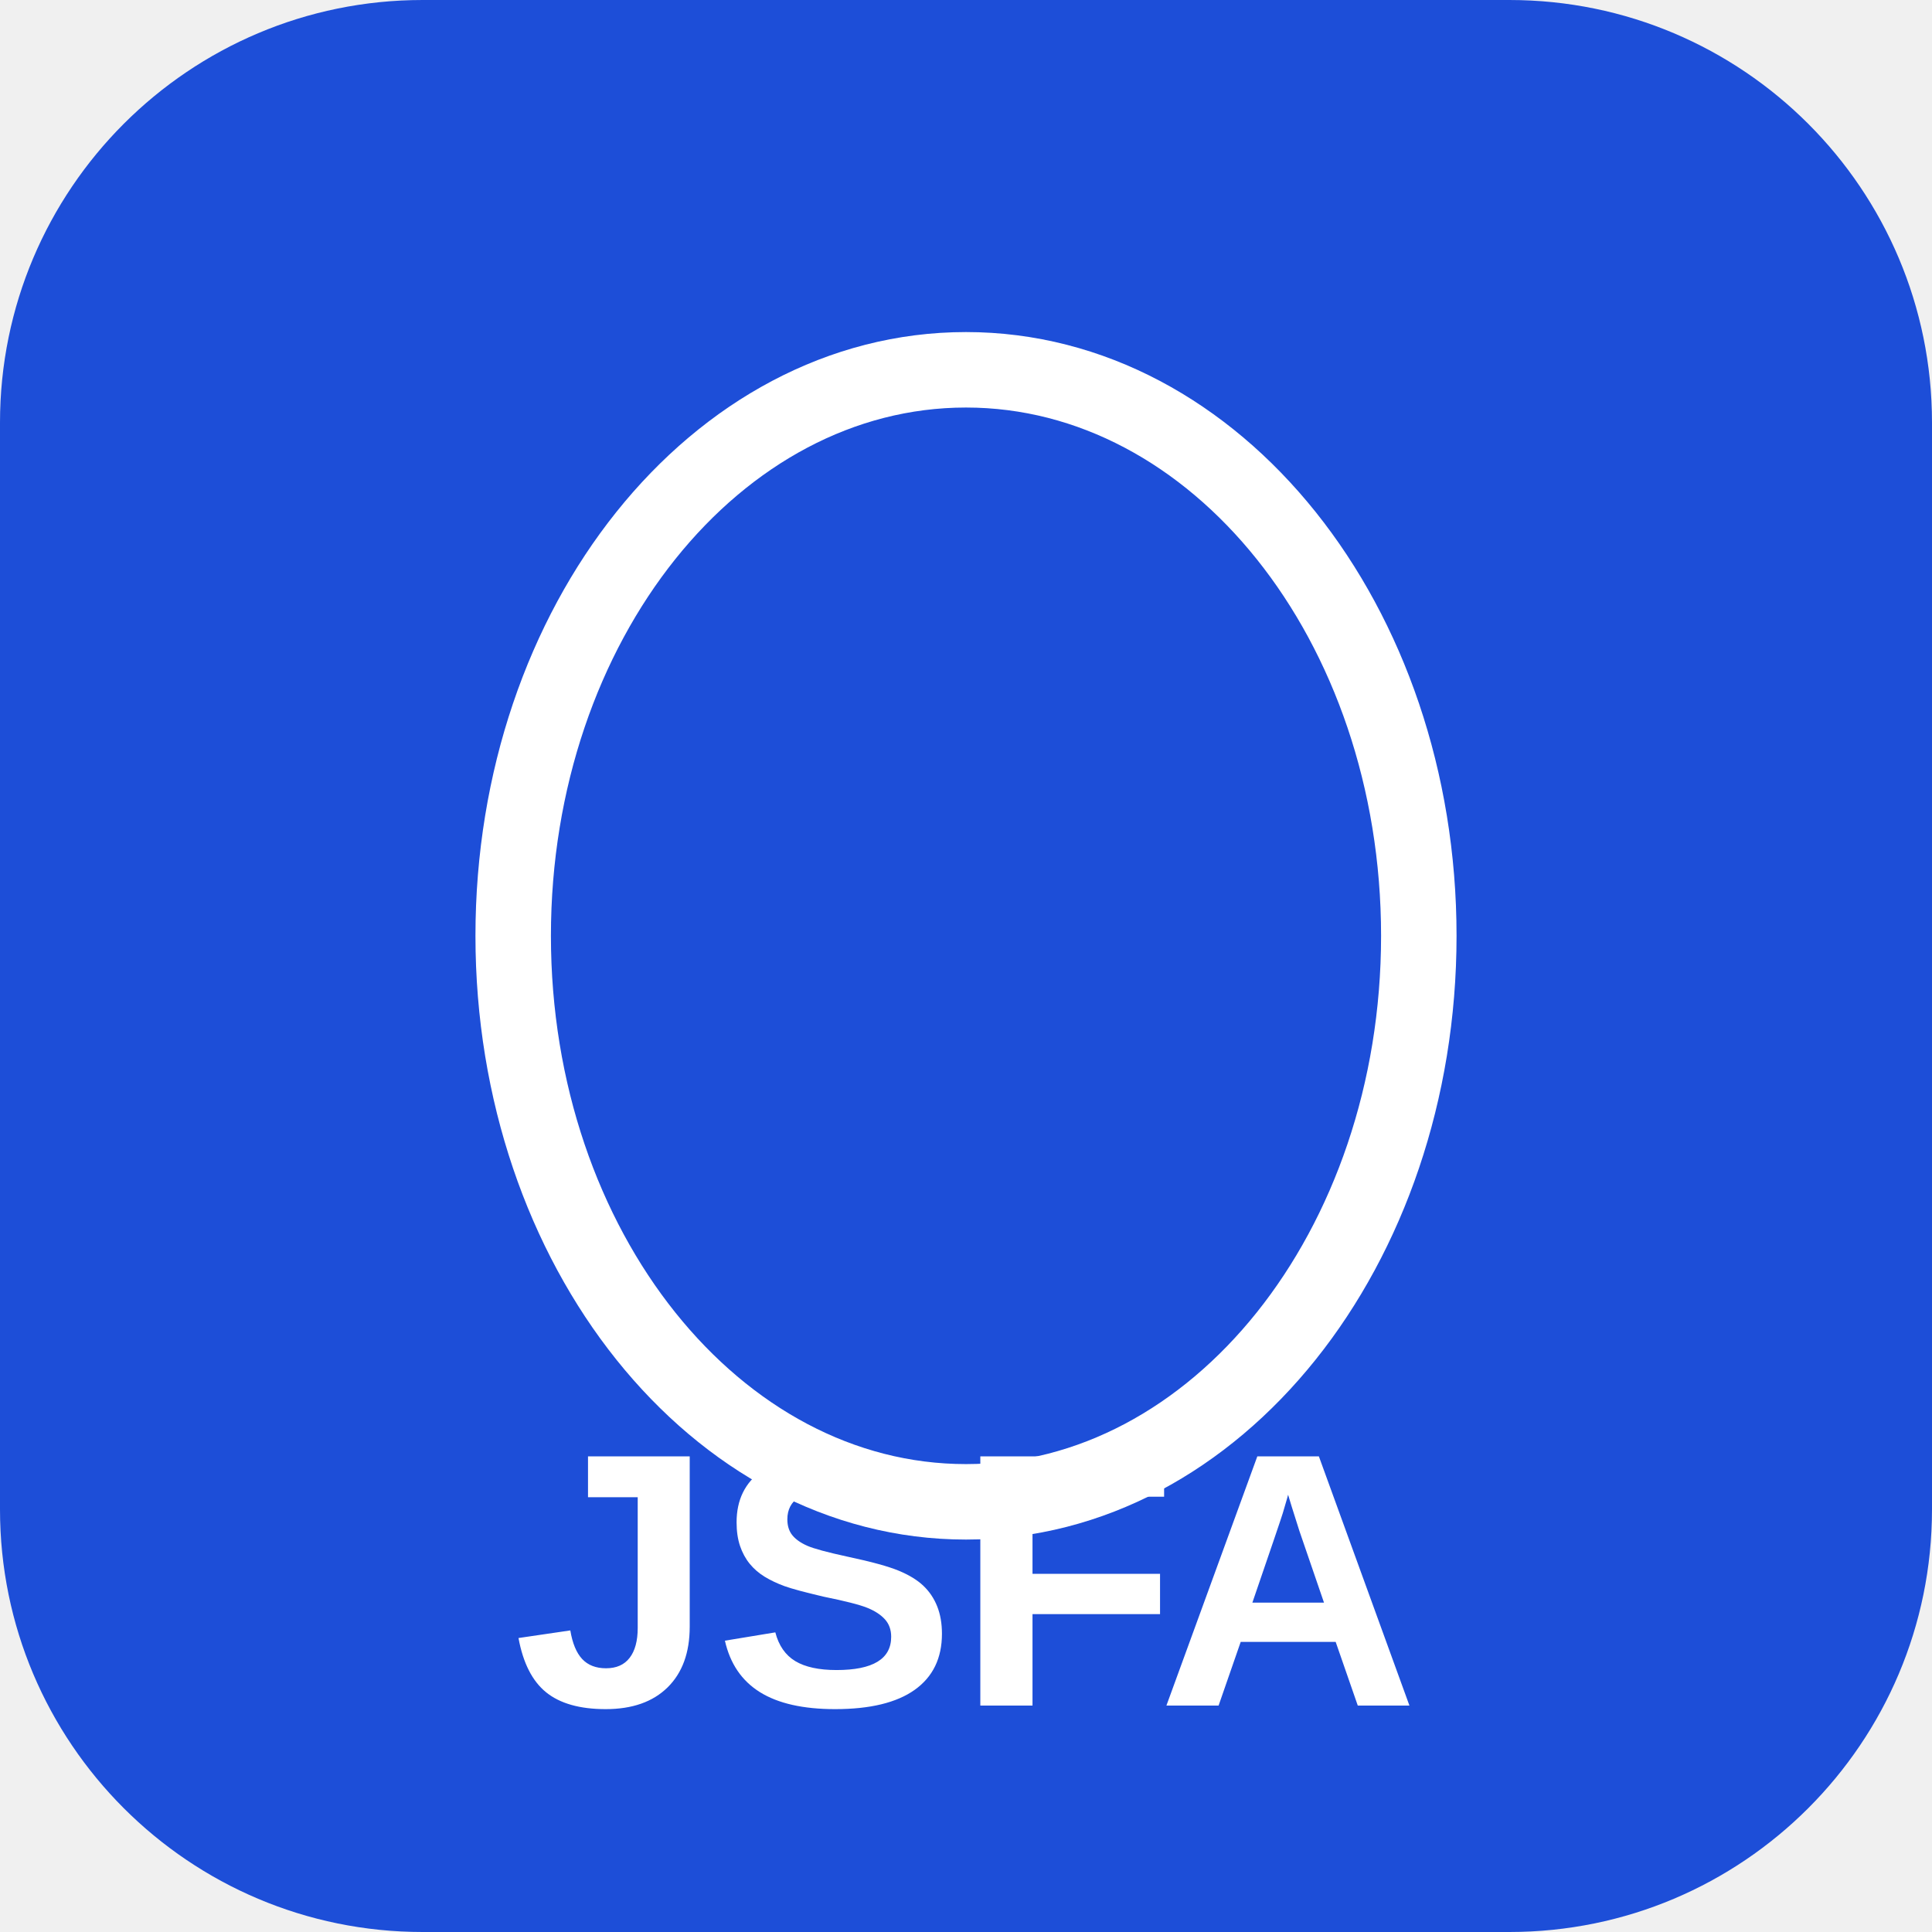
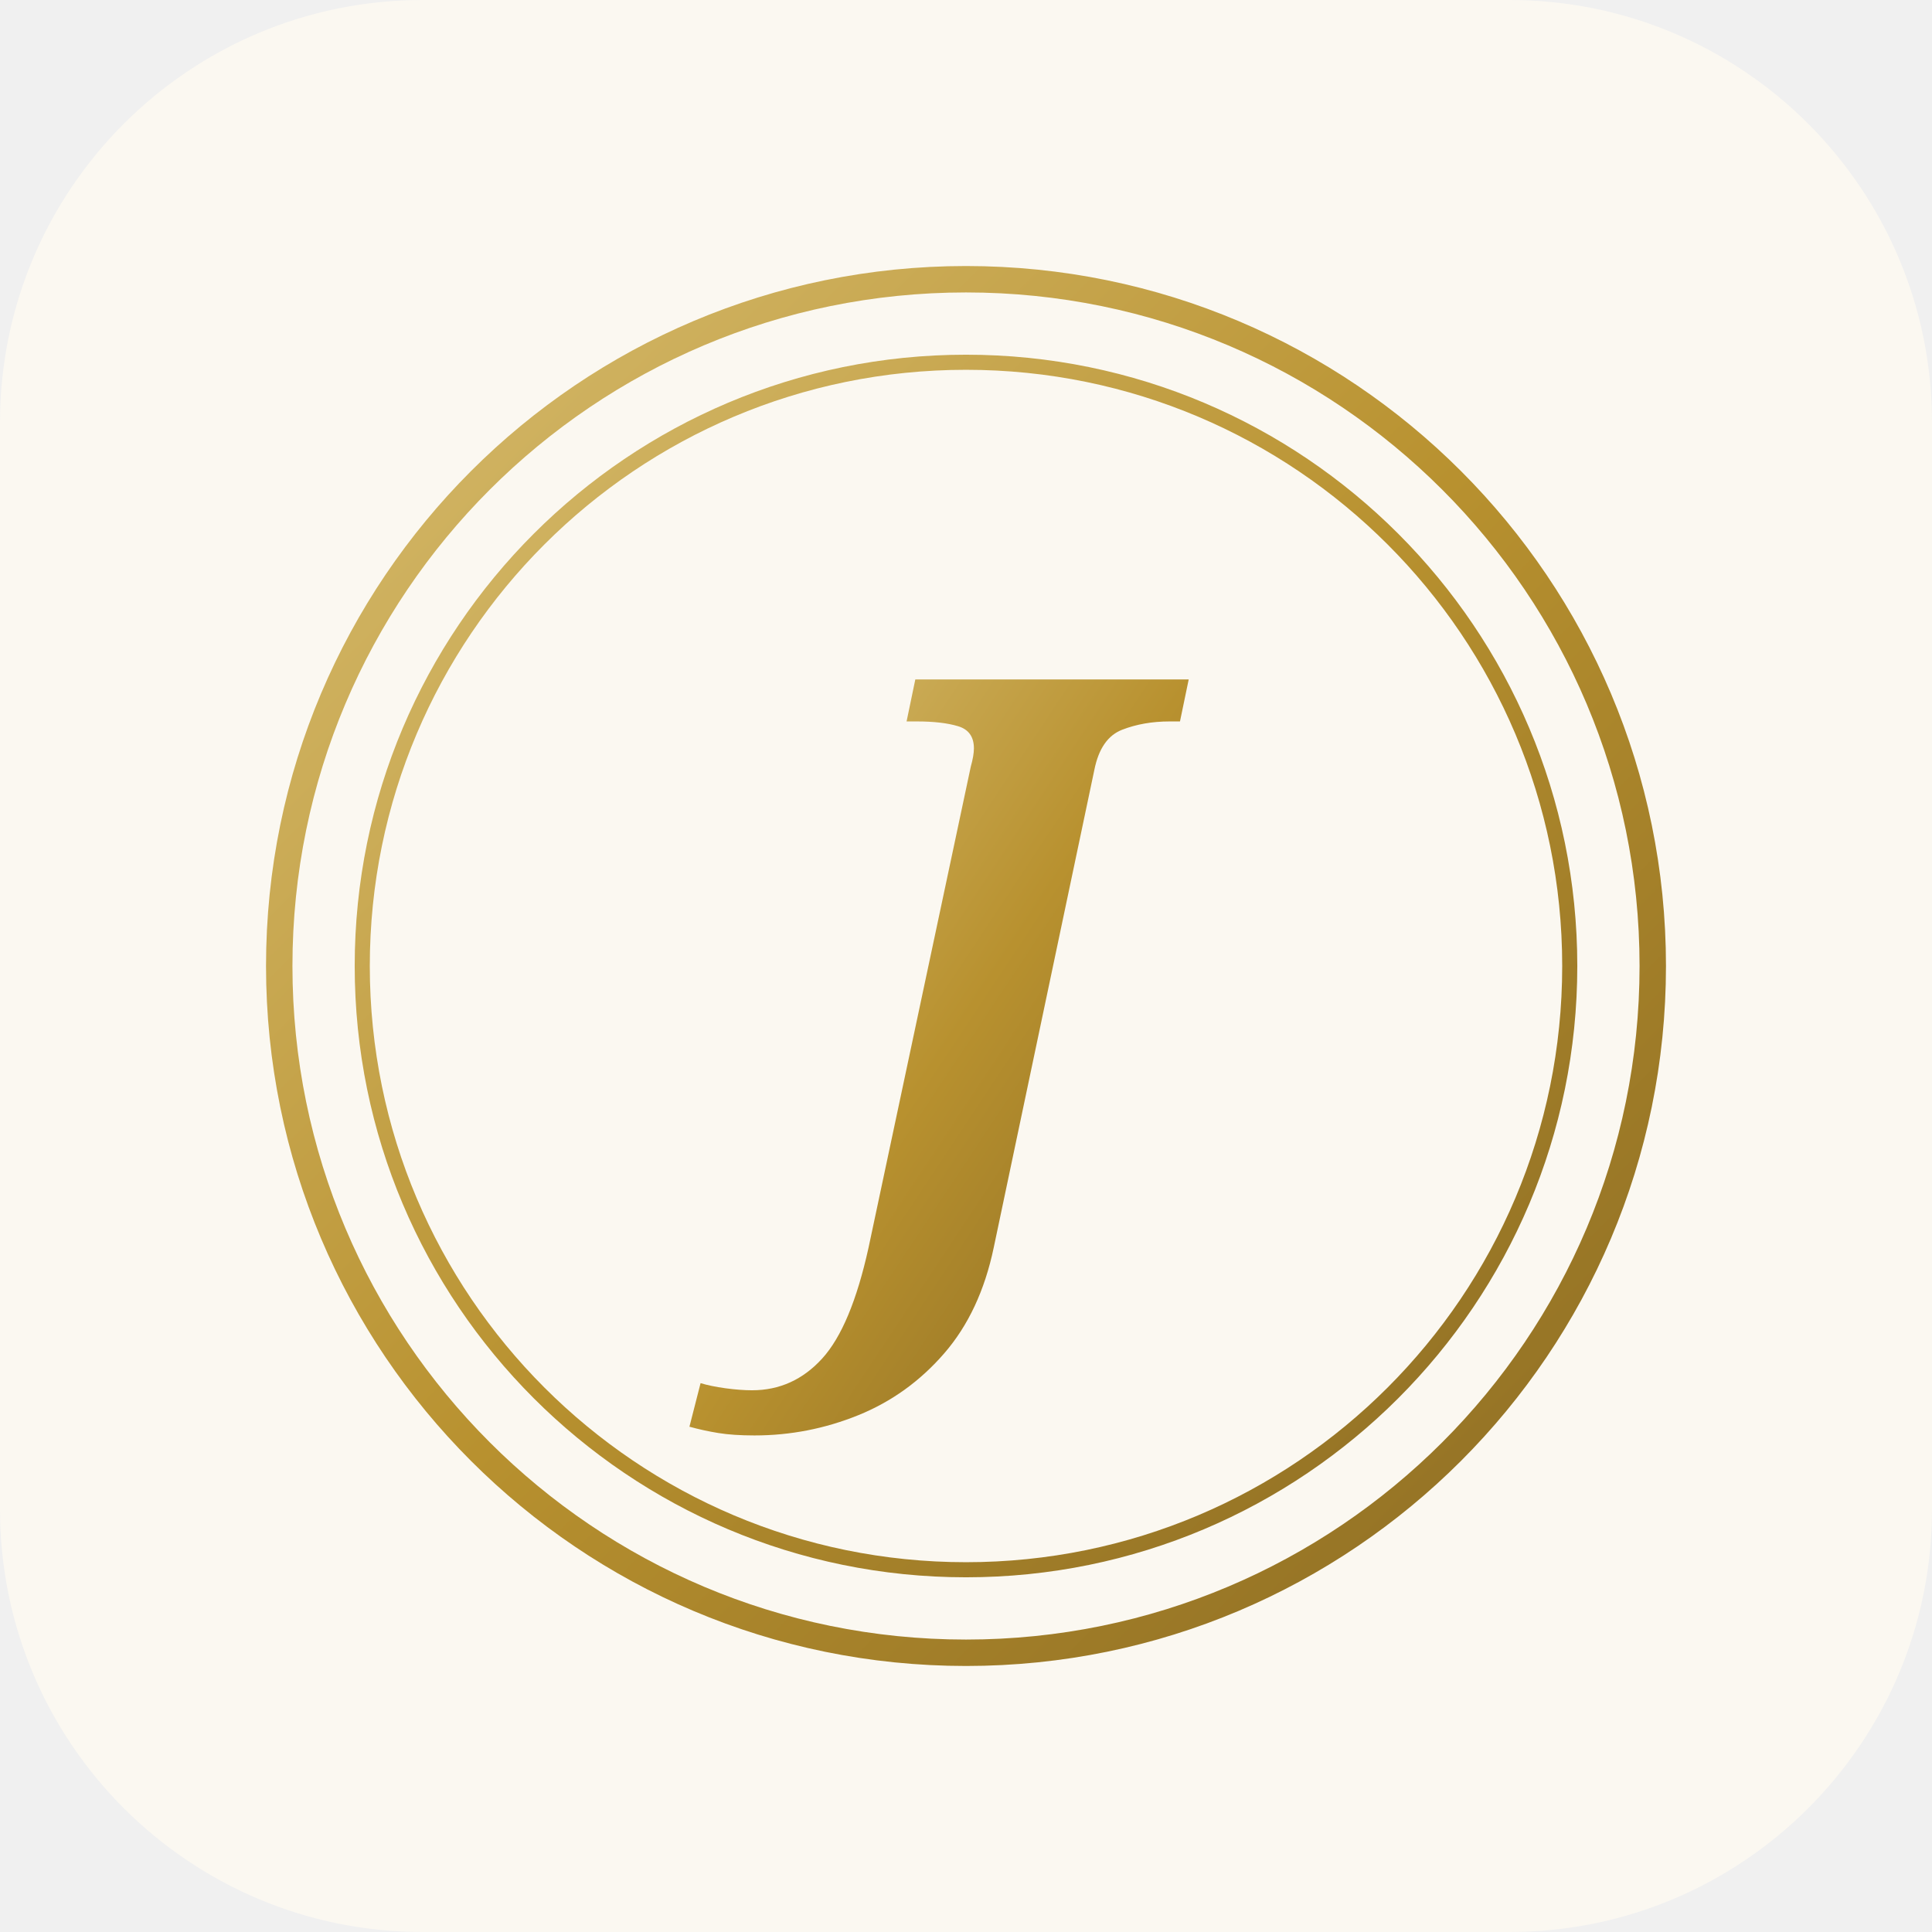
<svg xmlns="http://www.w3.org/2000/svg" viewBox="0 0 512 512">
-   <rect width="512" height="512" rx="112" fill="#1D4ED8" />
-   <ellipse cx="256" cy="248" rx="120" ry="150" fill="none" stroke="#ffffff" stroke-width="20" />
-   <text x="256" y="452" font-family="Arial, sans-serif" font-size="96" font-weight="bold" fill="#ffffff" text-anchor="middle">JSFA</text>
+   <defs>
+     <linearGradient id="g" x1="0" y1="0" x2="1" y2="1">
+       <stop offset="0" stop-color="#D8BE72" />
+       <stop offset=".5" stop-color="#B8912F" />
+       <stop offset="1" stop-color="#8A6A22" />
+     </linearGradient>
+   </defs>
+   <rect width="512" height="512" rx="112" fill="#FBF8F1" />
+   <circle cx="256" cy="256" r="182" fill="none" stroke="url(#g)" stroke-width="7" />
+   <circle cx="256" cy="256" r="160" fill="none" stroke="url(#g)" stroke-width="4" />
+   <text x="258" y="330" font-family="Georgia, serif" font-size="210" font-style="italic" font-weight="700" fill="url(#g)" text-anchor="middle">J</text>
</svg>
